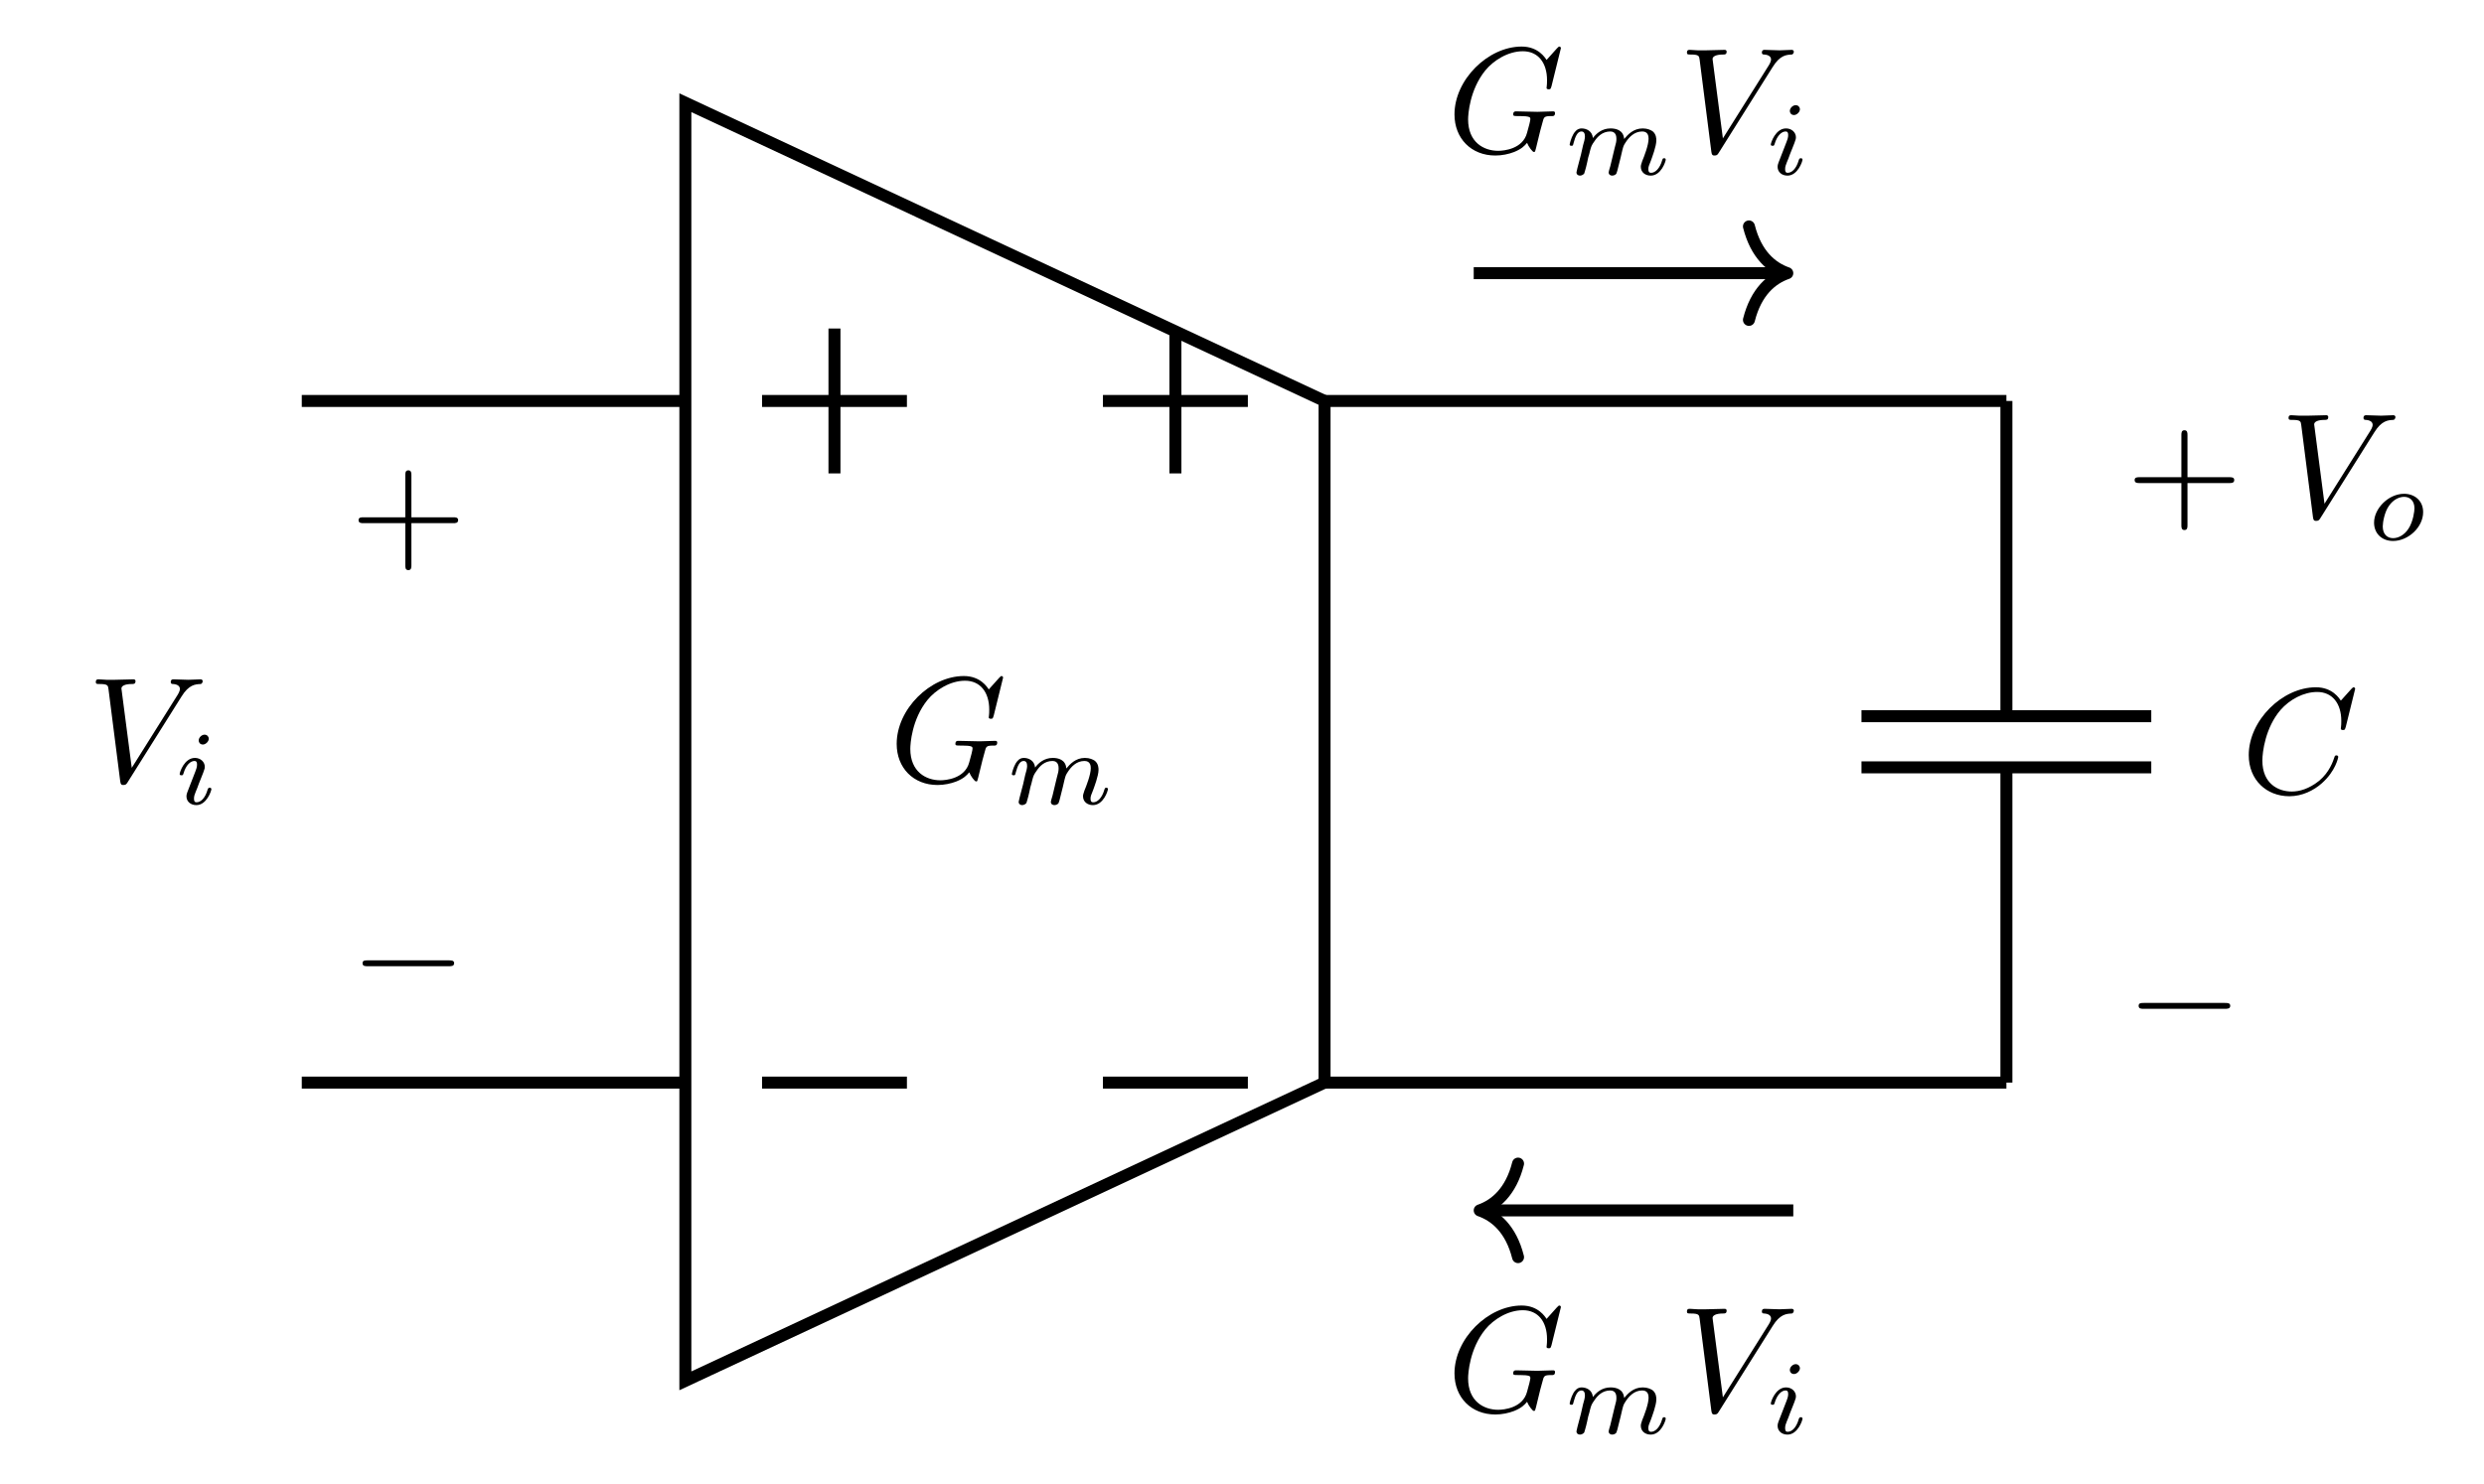
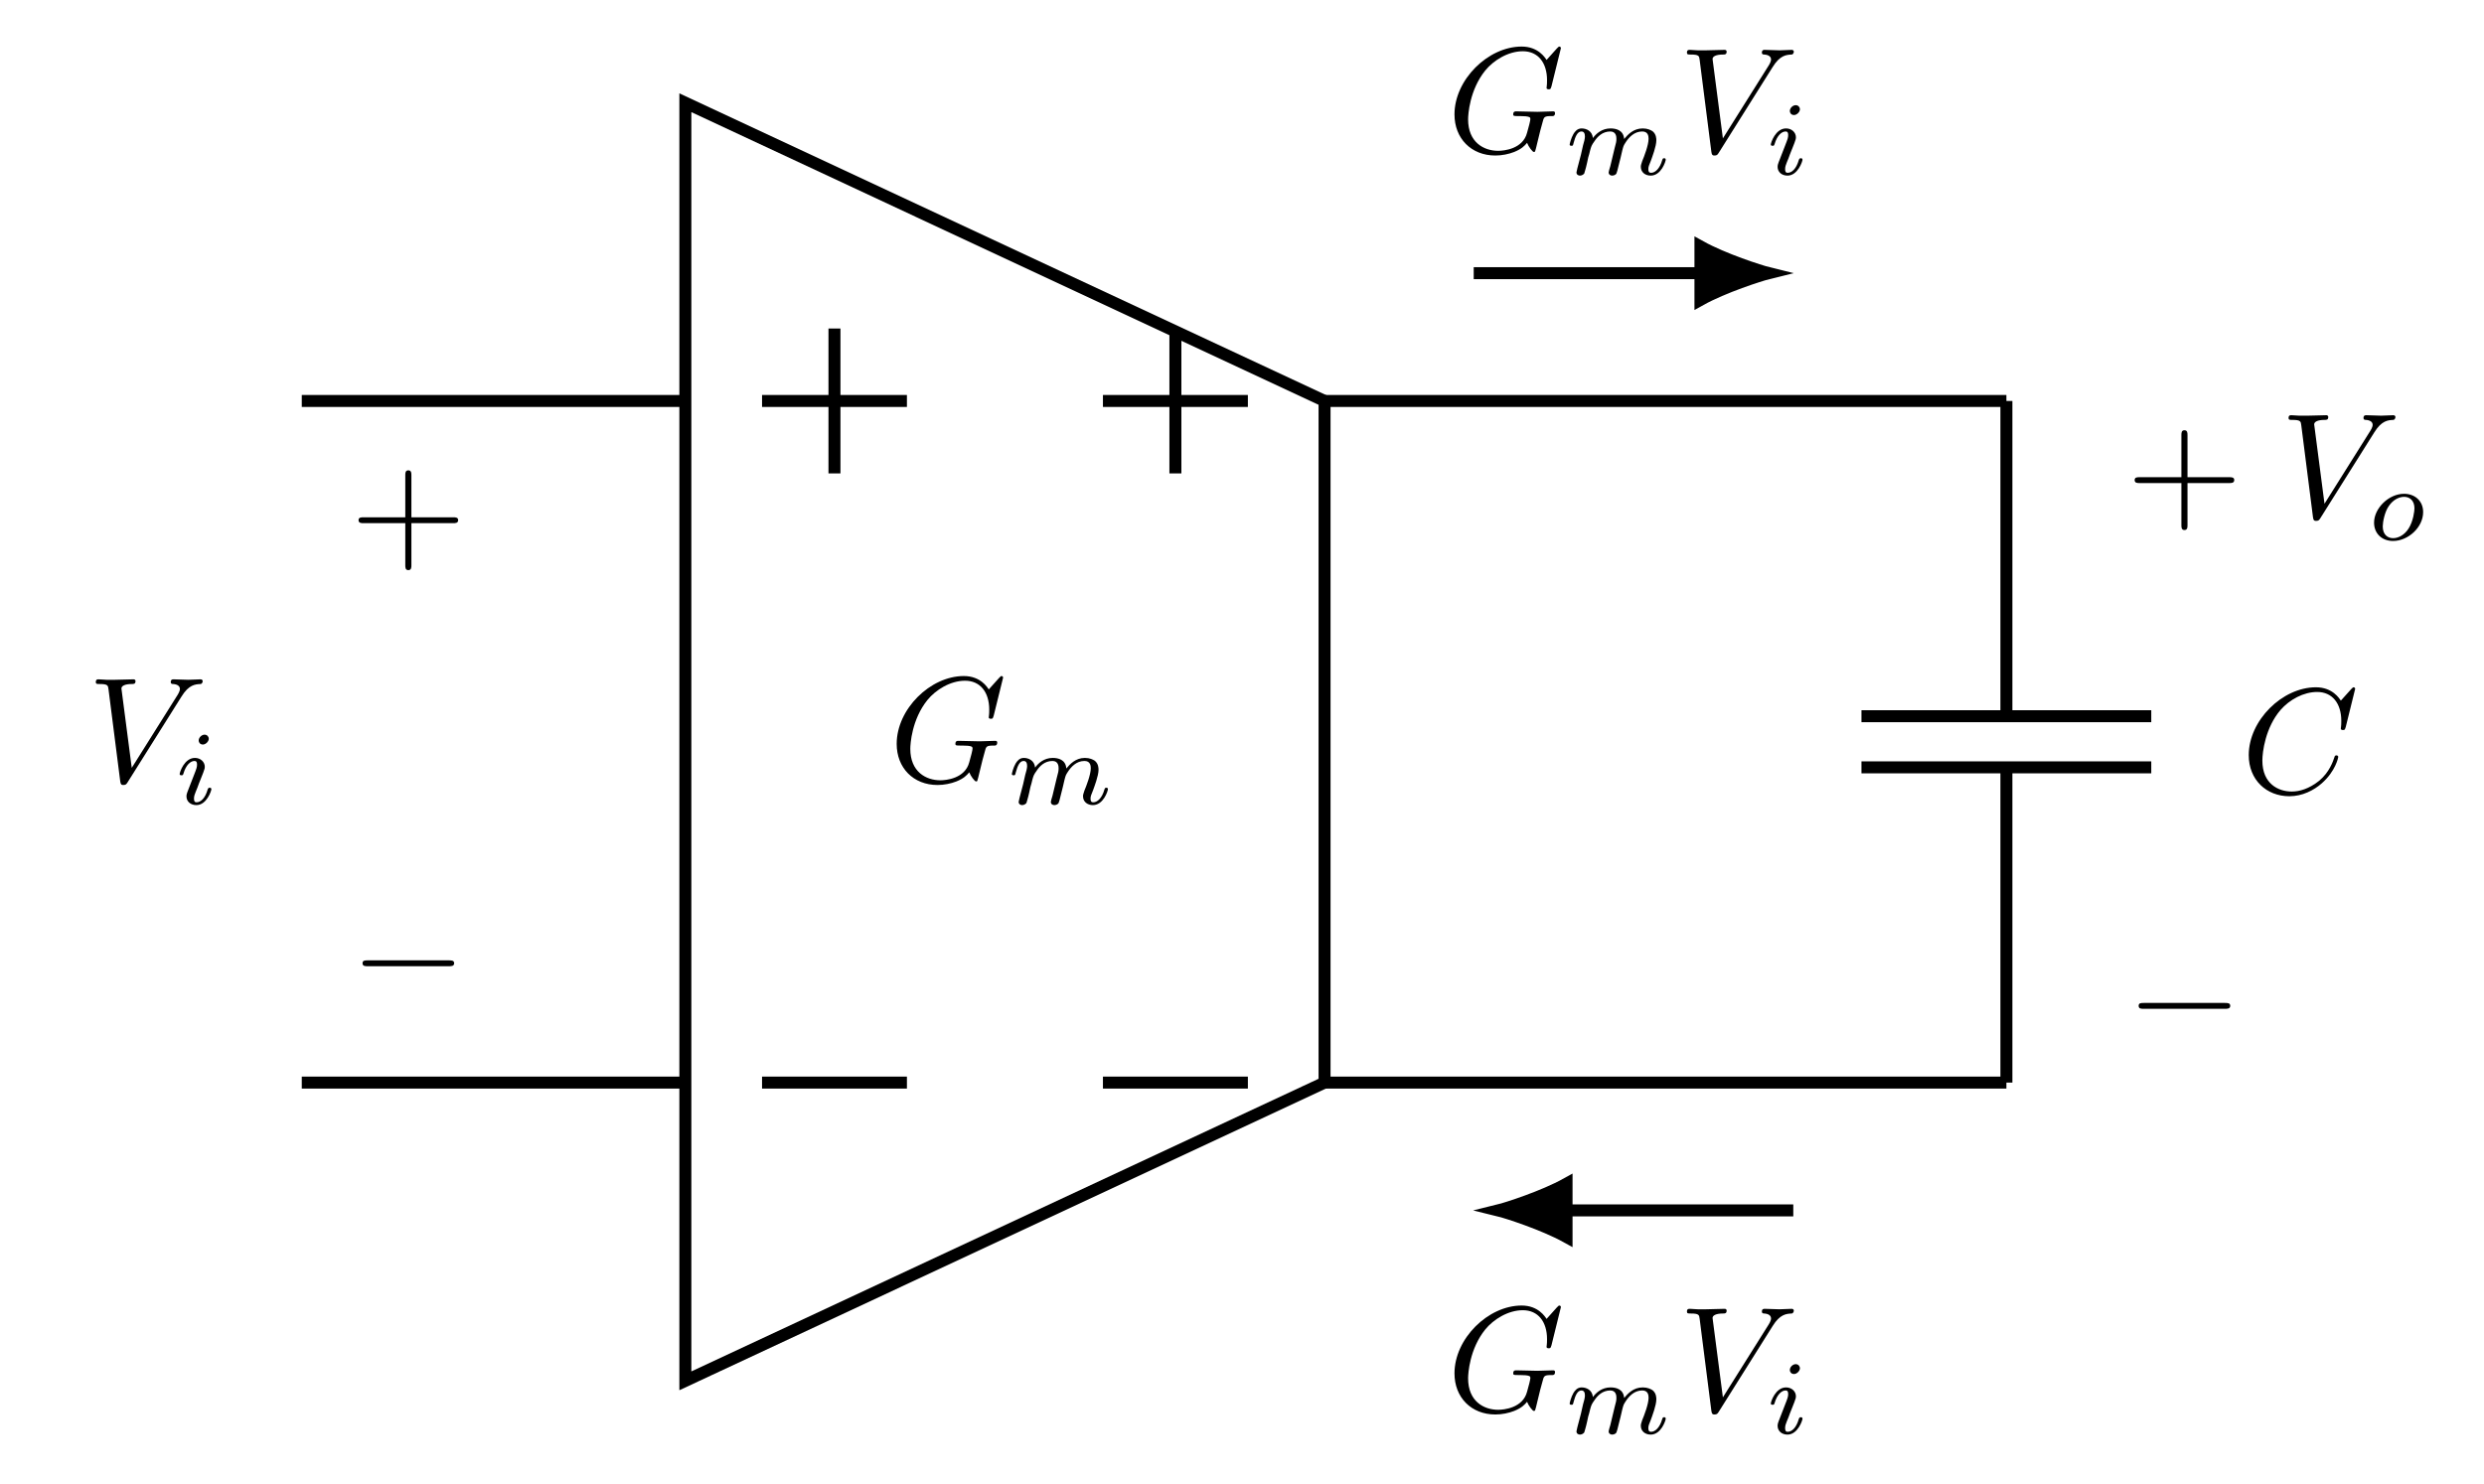
<svg xmlns="http://www.w3.org/2000/svg" xmlns:xlink="http://www.w3.org/1999/xlink" width="165.235pt" height="98.715pt" viewBox="0 0 165.235 98.715">
  <defs>
    <g>
      <g id="glyph-0-0">
        <path d="M 7.578 -6.922 C 7.578 -6.953 7.562 -7.031 7.469 -7.031 C 7.438 -7.031 7.422 -7.016 7.312 -6.906 L 6.625 -6.141 C 6.531 -6.281 6.078 -7.031 4.969 -7.031 C 2.734 -7.031 0.5 -4.828 0.5 -2.516 C 0.5 -0.922 1.609 0.219 3.219 0.219 C 3.656 0.219 4.109 0.125 4.469 -0.016 C 4.969 -0.219 5.156 -0.422 5.328 -0.625 C 5.422 -0.375 5.688 -0.016 5.781 -0.016 C 5.828 -0.016 5.859 -0.047 5.859 -0.047 C 5.875 -0.062 5.969 -0.453 6.016 -0.656 L 6.203 -1.422 C 6.25 -1.594 6.297 -1.766 6.344 -1.938 C 6.453 -2.375 6.453 -2.406 7.031 -2.406 C 7.078 -2.406 7.188 -2.422 7.188 -2.609 C 7.188 -2.688 7.141 -2.719 7.062 -2.719 C 6.828 -2.719 6.234 -2.688 6.016 -2.688 C 5.703 -2.688 4.922 -2.719 4.609 -2.719 C 4.531 -2.719 4.406 -2.719 4.406 -2.516 C 4.406 -2.406 4.484 -2.406 4.703 -2.406 C 4.719 -2.406 5 -2.406 5.234 -2.391 C 5.5 -2.359 5.547 -2.328 5.547 -2.203 C 5.547 -2.109 5.438 -1.672 5.328 -1.297 C 5.047 -0.203 3.766 -0.094 3.406 -0.094 C 2.453 -0.094 1.406 -0.656 1.406 -2.188 C 1.406 -2.5 1.5 -4.141 2.547 -5.438 C 3.094 -6.109 4.062 -6.719 5.047 -6.719 C 6.062 -6.719 6.656 -5.953 6.656 -4.797 C 6.656 -4.391 6.625 -4.391 6.625 -4.281 C 6.625 -4.188 6.734 -4.188 6.766 -4.188 C 6.891 -4.188 6.891 -4.203 6.953 -4.391 Z M 7.578 -6.922 " />
      </g>
      <g id="glyph-0-1">
        <path d="M 6.266 -5.672 C 6.75 -6.453 7.172 -6.484 7.531 -6.5 C 7.656 -6.516 7.672 -6.672 7.672 -6.688 C 7.672 -6.766 7.609 -6.812 7.531 -6.812 C 7.281 -6.812 6.984 -6.781 6.719 -6.781 C 6.391 -6.781 6.047 -6.812 5.734 -6.812 C 5.672 -6.812 5.547 -6.812 5.547 -6.625 C 5.547 -6.516 5.625 -6.5 5.703 -6.5 C 5.969 -6.484 6.156 -6.375 6.156 -6.172 C 6.156 -6.016 6.016 -5.797 6.016 -5.797 L 2.953 -0.922 L 2.266 -6.203 C 2.266 -6.375 2.5 -6.5 2.953 -6.5 C 3.094 -6.5 3.203 -6.5 3.203 -6.703 C 3.203 -6.781 3.125 -6.812 3.078 -6.812 C 2.672 -6.812 2.25 -6.781 1.828 -6.781 C 1.656 -6.781 1.469 -6.781 1.281 -6.781 C 1.109 -6.781 0.922 -6.812 0.75 -6.812 C 0.672 -6.812 0.562 -6.812 0.562 -6.625 C 0.562 -6.5 0.641 -6.5 0.812 -6.5 C 1.359 -6.5 1.375 -6.406 1.406 -6.156 L 2.188 -0.016 C 2.219 0.188 2.266 0.219 2.391 0.219 C 2.547 0.219 2.594 0.172 2.672 0.047 Z M 6.266 -5.672 " />
      </g>
      <g id="glyph-0-2">
        <path d="M 7.578 -6.922 C 7.578 -6.953 7.562 -7.031 7.469 -7.031 C 7.438 -7.031 7.422 -7.016 7.312 -6.906 L 6.625 -6.141 C 6.531 -6.281 6.078 -7.031 4.969 -7.031 C 2.734 -7.031 0.5 -4.828 0.5 -2.516 C 0.5 -0.875 1.672 0.219 3.203 0.219 C 4.062 0.219 4.828 -0.172 5.359 -0.641 C 6.281 -1.453 6.453 -2.359 6.453 -2.391 C 6.453 -2.5 6.344 -2.5 6.328 -2.5 C 6.266 -2.5 6.219 -2.469 6.203 -2.391 C 6.109 -2.109 5.875 -1.391 5.188 -0.812 C 4.5 -0.266 3.875 -0.094 3.359 -0.094 C 2.469 -0.094 1.406 -0.609 1.406 -2.156 C 1.406 -2.734 1.609 -4.344 2.609 -5.516 C 3.219 -6.219 4.156 -6.719 5.047 -6.719 C 6.062 -6.719 6.656 -5.953 6.656 -4.797 C 6.656 -4.391 6.625 -4.391 6.625 -4.281 C 6.625 -4.188 6.734 -4.188 6.766 -4.188 C 6.891 -4.188 6.891 -4.203 6.953 -4.391 Z M 7.578 -6.922 " />
      </g>
      <g id="glyph-1-0">
        <path d="M 3.031 -0.562 C 2.984 -0.422 2.922 -0.188 2.922 -0.156 C 2.922 0 3.047 0.062 3.156 0.062 C 3.297 0.062 3.406 -0.016 3.438 -0.078 C 3.469 -0.141 3.531 -0.375 3.562 -0.516 C 3.594 -0.641 3.672 -0.969 3.719 -1.141 C 3.75 -1.297 3.797 -1.453 3.828 -1.609 C 3.906 -1.906 3.906 -1.922 4.047 -2.141 C 4.266 -2.484 4.625 -2.875 5.156 -2.875 C 5.547 -2.875 5.578 -2.562 5.578 -2.391 C 5.578 -1.969 5.281 -1.203 5.156 -0.906 C 5.094 -0.703 5.062 -0.641 5.062 -0.531 C 5.062 -0.156 5.359 0.062 5.719 0.062 C 6.422 0.062 6.719 -0.891 6.719 -1 C 6.719 -1.094 6.641 -1.094 6.609 -1.094 C 6.516 -1.094 6.516 -1.047 6.484 -0.969 C 6.328 -0.406 6.016 -0.125 5.75 -0.125 C 5.594 -0.125 5.562 -0.219 5.562 -0.375 C 5.562 -0.531 5.609 -0.625 5.734 -0.938 C 5.812 -1.156 6.094 -1.891 6.094 -2.281 C 6.094 -2.391 6.094 -2.688 5.844 -2.891 C 5.719 -2.969 5.516 -3.078 5.188 -3.078 C 4.562 -3.078 4.188 -2.656 3.953 -2.375 C 3.906 -2.969 3.406 -3.078 3.047 -3.078 C 2.469 -3.078 2.078 -2.719 1.875 -2.438 C 1.828 -2.922 1.422 -3.078 1.125 -3.078 C 0.828 -3.078 0.672 -2.859 0.578 -2.703 C 0.422 -2.438 0.328 -2.047 0.328 -2 C 0.328 -1.922 0.422 -1.922 0.453 -1.922 C 0.547 -1.922 0.547 -1.938 0.594 -2.125 C 0.703 -2.531 0.844 -2.875 1.109 -2.875 C 1.297 -2.875 1.344 -2.719 1.344 -2.531 C 1.344 -2.406 1.281 -2.141 1.219 -1.953 C 1.172 -1.766 1.109 -1.484 1.078 -1.328 L 0.844 -0.438 C 0.828 -0.344 0.781 -0.172 0.781 -0.156 C 0.781 0 0.906 0.062 1.016 0.062 C 1.141 0.062 1.25 -0.016 1.297 -0.078 C 1.328 -0.141 1.375 -0.375 1.422 -0.516 C 1.453 -0.641 1.531 -0.969 1.562 -1.141 C 1.609 -1.297 1.656 -1.453 1.688 -1.609 C 1.766 -1.891 1.781 -1.953 1.984 -2.234 C 2.172 -2.516 2.5 -2.875 3.031 -2.875 C 3.422 -2.875 3.438 -2.516 3.438 -2.391 C 3.438 -2.219 3.422 -2.125 3.312 -1.734 Z M 3.031 -0.562 " />
      </g>
      <g id="glyph-1-1">
        <path d="M 2.266 -4.359 C 2.266 -4.469 2.172 -4.625 1.984 -4.625 C 1.797 -4.625 1.594 -4.438 1.594 -4.234 C 1.594 -4.125 1.672 -3.969 1.875 -3.969 C 2.062 -3.969 2.266 -4.172 2.266 -4.359 Z M 0.844 -0.812 C 0.812 -0.719 0.781 -0.641 0.781 -0.516 C 0.781 -0.188 1.047 0.062 1.438 0.062 C 2.125 0.062 2.438 -0.891 2.438 -1 C 2.438 -1.094 2.344 -1.094 2.328 -1.094 C 2.234 -1.094 2.219 -1.047 2.188 -0.969 C 2.031 -0.406 1.734 -0.125 1.453 -0.125 C 1.312 -0.125 1.281 -0.219 1.281 -0.375 C 1.281 -0.531 1.328 -0.656 1.391 -0.812 C 1.469 -1 1.547 -1.188 1.609 -1.375 C 1.672 -1.547 1.938 -2.172 1.953 -2.266 C 1.984 -2.328 2 -2.406 2 -2.484 C 2 -2.812 1.719 -3.078 1.344 -3.078 C 0.641 -3.078 0.328 -2.125 0.328 -2 C 0.328 -1.922 0.422 -1.922 0.453 -1.922 C 0.547 -1.922 0.547 -1.953 0.578 -2.031 C 0.75 -2.625 1.062 -2.875 1.312 -2.875 C 1.422 -2.875 1.484 -2.828 1.484 -2.641 C 1.484 -2.469 1.453 -2.375 1.281 -1.938 Z M 0.844 -0.812 " />
      </g>
      <g id="glyph-1-2">
        <path d="M 3.703 -1.859 C 3.703 -2.625 3.125 -3.078 2.438 -3.078 C 1.406 -3.078 0.438 -2.109 0.438 -1.156 C 0.438 -0.453 0.938 0.062 1.703 0.062 C 2.703 0.062 3.703 -0.844 3.703 -1.859 Z M 1.703 -0.125 C 1.359 -0.125 1.016 -0.344 1.016 -0.906 C 1.016 -1.188 1.141 -1.875 1.422 -2.266 C 1.719 -2.703 2.125 -2.875 2.438 -2.875 C 2.812 -2.875 3.125 -2.625 3.125 -2.109 C 3.125 -1.938 3.047 -1.25 2.734 -0.766 C 2.469 -0.344 2.062 -0.125 1.703 -0.125 Z M 1.703 -0.125 " />
      </g>
      <g id="glyph-2-0">
        <path d="M 4.078 -2.297 L 6.859 -2.297 C 7 -2.297 7.188 -2.297 7.188 -2.5 C 7.188 -2.688 7 -2.688 6.859 -2.688 L 4.078 -2.688 L 4.078 -5.484 C 4.078 -5.625 4.078 -5.812 3.875 -5.812 C 3.672 -5.812 3.672 -5.625 3.672 -5.484 L 3.672 -2.688 L 0.891 -2.688 C 0.75 -2.688 0.562 -2.688 0.562 -2.5 C 0.562 -2.297 0.75 -2.297 0.891 -2.297 L 3.672 -2.297 L 3.672 0.5 C 3.672 0.641 3.672 0.828 3.875 0.828 C 4.078 0.828 4.078 0.641 4.078 0.5 Z M 4.078 -2.297 " />
      </g>
      <g id="glyph-3-0">
        <path d="M 6.562 -2.297 C 6.734 -2.297 6.922 -2.297 6.922 -2.5 C 6.922 -2.688 6.734 -2.688 6.562 -2.688 L 1.172 -2.688 C 1 -2.688 0.828 -2.688 0.828 -2.5 C 0.828 -2.297 1 -2.297 1.172 -2.297 Z M 6.562 -2.297 " />
      </g>
    </g>
    <clipPath id="clip-0">
      <path clip-rule="nonzero" d="M 34 0 L 100 0 L 100 98.715 L 34 98.715 Z M 34 0 " />
    </clipPath>
  </defs>
  <g clip-path="url(#clip-0)">
    <path fill="none" stroke-width="0.797" stroke-linecap="butt" stroke-linejoin="miter" stroke="rgb(0%, 0%, 0%)" stroke-opacity="1" stroke-miterlimit="10" d="M 34.018 36.849 L 34.018 121.892 L 76.537 102.048 L 76.537 56.693 Z M 34.018 36.849 " transform="matrix(1, 0, 0, -1, 11.572, 128.728)" />
  </g>
  <g fill="rgb(0%, 0%, 0%)" fill-opacity="1">
    <use xlink:href="#glyph-0-0" x="59.147" y="52.014" />
  </g>
  <g fill="rgb(0%, 0%, 0%)" fill-opacity="1">
    <use xlink:href="#glyph-1-0" x="66.98" y="53.509" />
  </g>
  <path fill="none" stroke-width="0.797" stroke-linecap="butt" stroke-linejoin="miter" stroke="rgb(0%, 0%, 0%)" stroke-opacity="1" stroke-miterlimit="10" d="M 8.502 102.048 L 34.018 102.048 " transform="matrix(1, 0, 0, -1, 11.572, 128.728)" />
  <path fill="none" stroke-width="0.797" stroke-linecap="butt" stroke-linejoin="miter" stroke="rgb(0%, 0%, 0%)" stroke-opacity="1" stroke-miterlimit="10" d="M 8.502 56.693 L 34.018 56.693 " transform="matrix(1, 0, 0, -1, 11.572, 128.728)" />
  <path fill="none" stroke-width="0.797" stroke-linecap="butt" stroke-linejoin="miter" stroke="rgb(0%, 0%, 0%)" stroke-opacity="1" stroke-miterlimit="10" d="M 39.119 102.048 L 48.756 102.048 " transform="matrix(1, 0, 0, -1, 11.572, 128.728)" />
  <path fill="none" stroke-width="0.797" stroke-linecap="butt" stroke-linejoin="miter" stroke="rgb(0%, 0%, 0%)" stroke-opacity="1" stroke-miterlimit="10" d="M 43.936 97.228 L 43.936 106.869 " transform="matrix(1, 0, 0, -1, 11.572, 128.728)" />
  <path fill="none" stroke-width="0.797" stroke-linecap="butt" stroke-linejoin="miter" stroke="rgb(0%, 0%, 0%)" stroke-opacity="1" stroke-miterlimit="10" d="M 39.119 56.693 L 48.756 56.693 " transform="matrix(1, 0, 0, -1, 11.572, 128.728)" />
  <g fill="rgb(0%, 0%, 0%)" fill-opacity="1">
    <use xlink:href="#glyph-0-1" x="5.811" y="52.014" />
  </g>
  <g fill="rgb(0%, 0%, 0%)" fill-opacity="1">
    <use xlink:href="#glyph-1-1" x="11.623" y="53.509" />
  </g>
  <g fill="rgb(0%, 0%, 0%)" fill-opacity="1">
    <use xlink:href="#glyph-2-0" x="23.288" y="37.108" />
  </g>
  <g fill="rgb(0%, 0%, 0%)" fill-opacity="1">
    <use xlink:href="#glyph-3-0" x="23.288" y="66.589" />
  </g>
  <path fill="none" stroke-width="0.797" stroke-linecap="butt" stroke-linejoin="miter" stroke="rgb(0%, 0%, 0%)" stroke-opacity="1" stroke-miterlimit="10" d="M 76.537 102.048 L 121.893 102.048 " transform="matrix(1, 0, 0, -1, 11.572, 128.728)" />
  <path fill="none" stroke-width="0.797" stroke-linecap="butt" stroke-linejoin="miter" stroke="rgb(0%, 0%, 0%)" stroke-opacity="1" stroke-miterlimit="10" d="M 76.537 56.693 L 121.893 56.693 " transform="matrix(1, 0, 0, -1, 11.572, 128.728)" />
  <path fill="none" stroke-width="0.797" stroke-linecap="butt" stroke-linejoin="miter" stroke="rgb(0%, 0%, 0%)" stroke-opacity="1" stroke-miterlimit="10" d="M 121.893 102.048 L 121.893 81.072 " transform="matrix(1, 0, 0, -1, 11.572, 128.728)" />
  <path fill="none" stroke-width="0.797" stroke-linecap="butt" stroke-linejoin="miter" stroke="rgb(0%, 0%, 0%)" stroke-opacity="1" stroke-miterlimit="10" d="M 112.252 81.072 L 131.53 81.072 " transform="matrix(1, 0, 0, -1, 11.572, 128.728)" />
  <path fill="none" stroke-width="0.797" stroke-linecap="butt" stroke-linejoin="miter" stroke="rgb(0%, 0%, 0%)" stroke-opacity="1" stroke-miterlimit="10" d="M 112.252 77.669 L 131.53 77.669 " transform="matrix(1, 0, 0, -1, 11.572, 128.728)" />
  <path fill="none" stroke-width="0.797" stroke-linecap="butt" stroke-linejoin="miter" stroke="rgb(0%, 0%, 0%)" stroke-opacity="1" stroke-miterlimit="10" d="M 121.893 77.669 L 121.893 56.693 " transform="matrix(1, 0, 0, -1, 11.572, 128.728)" />
  <g fill="rgb(0%, 0%, 0%)" fill-opacity="1">
    <use xlink:href="#glyph-2-0" x="141.433" y="34.44" />
  </g>
  <g fill="rgb(0%, 0%, 0%)" fill-opacity="1">
    <use xlink:href="#glyph-0-1" x="151.672" y="34.44" />
  </g>
  <g fill="rgb(0%, 0%, 0%)" fill-opacity="1">
    <use xlink:href="#glyph-1-2" x="157.484" y="35.934" />
  </g>
  <g fill="rgb(0%, 0%, 0%)" fill-opacity="1">
    <use xlink:href="#glyph-3-0" x="141.433" y="69.423" />
  </g>
  <g fill="rgb(0%, 0%, 0%)" fill-opacity="1">
    <use xlink:href="#glyph-0-2" x="149.086" y="52.762" />
  </g>
  <path fill="none" stroke-width="0.797" stroke-linecap="butt" stroke-linejoin="miter" stroke="rgb(0%, 0%, 0%)" stroke-opacity="1" stroke-miterlimit="10" d="M 61.795 102.048 L 71.436 102.048 " transform="matrix(1, 0, 0, -1, 11.572, 128.728)" />
  <path fill="none" stroke-width="0.797" stroke-linecap="butt" stroke-linejoin="miter" stroke="rgb(0%, 0%, 0%)" stroke-opacity="1" stroke-miterlimit="10" d="M 66.615 97.228 L 66.615 106.869 " transform="matrix(1, 0, 0, -1, 11.572, 128.728)" />
  <path fill="none" stroke-width="0.797" stroke-linecap="butt" stroke-linejoin="miter" stroke="rgb(0%, 0%, 0%)" stroke-opacity="1" stroke-miterlimit="10" d="M 61.795 56.693 L 71.436 56.693 " transform="matrix(1, 0, 0, -1, 11.572, 128.728)" />
-   <path fill="none" stroke-width="0.797" stroke-linecap="butt" stroke-linejoin="miter" stroke="rgb(0%, 0%, 0%)" stroke-opacity="1" stroke-miterlimit="10" d="M 86.459 110.552 L 106.92 110.552 " transform="matrix(1, 0, 0, -1, 11.572, 128.728)" />
-   <path fill="none" stroke-width="0.797" stroke-linecap="round" stroke-linejoin="round" stroke="rgb(0%, 0%, 0%)" stroke-opacity="1" stroke-miterlimit="10" d="M -2.552 3.109 C -2.083 1.246 -1.048 0.363 -0.001 -0 C -1.048 -0.363 -2.083 -1.246 -2.552 -3.11 " transform="matrix(1, 0, 0, -1, 118.8914, 18.17563)" />
+   <path fill="none" stroke-width="0.797" stroke-linecap="butt" stroke-linejoin="miter" stroke="rgb(0%, 0%, 0%)" stroke-opacity="1" stroke-miterlimit="10" d="M 86.459 110.552 L 101.541 110.552 " transform="matrix(1, 0, 0, -1, 11.572, 128.728)" />
+   <path fill-rule="nonzero" fill="rgb(0%, 0%, 0%)" fill-opacity="1" stroke-width="0.797" stroke-linecap="butt" stroke-linejoin="miter" stroke="rgb(0%, 0%, 0%)" stroke-opacity="1" stroke-miterlimit="10" d="M 4.535 -0 C 3.977 0.137 1.532 0.922 0 1.773 L 0 -1.774 C 1.532 -0.922 3.977 -0.137 4.535 -0 Z M 4.535 -0 " transform="matrix(1, 0, 0, -1, 113.113, 18.17563)" />
  <g fill="rgb(0%, 0%, 0%)" fill-opacity="1">
    <use xlink:href="#glyph-0-0" x="96.252" y="10.129" />
  </g>
  <g fill="rgb(0%, 0%, 0%)" fill-opacity="1">
    <use xlink:href="#glyph-1-0" x="104.085" y="11.623" />
  </g>
  <g fill="rgb(0%, 0%, 0%)" fill-opacity="1">
    <use xlink:href="#glyph-0-1" x="111.653" y="10.129" />
  </g>
  <g fill="rgb(0%, 0%, 0%)" fill-opacity="1">
    <use xlink:href="#glyph-1-1" x="117.465" y="11.623" />
  </g>
-   <path fill="none" stroke-width="0.797" stroke-linecap="butt" stroke-linejoin="miter" stroke="rgb(0%, 0%, 0%)" stroke-opacity="1" stroke-miterlimit="10" d="M 107.717 48.189 L 87.256 48.189 " transform="matrix(1, 0, 0, -1, 11.572, 128.728)" />
-   <path fill="none" stroke-width="0.797" stroke-linecap="round" stroke-linejoin="round" stroke="rgb(0%, 0%, 0%)" stroke-opacity="1" stroke-miterlimit="10" d="M -2.552 3.11 C -2.083 1.243 -1.044 0.364 -0.001 0.001 C -1.044 -0.363 -2.083 -1.246 -2.552 -3.113 " transform="matrix(-1, 0, 0, 1, 98.42834, 80.53853)" />
+   <path fill="none" stroke-width="0.797" stroke-linecap="butt" stroke-linejoin="miter" stroke="rgb(0%, 0%, 0%)" stroke-opacity="1" stroke-miterlimit="10" d="M 107.717 48.189 L 92.635 48.189 " transform="matrix(1, 0, 0, -1, 11.572, 128.728)" />
+   <path fill-rule="nonzero" fill="rgb(0%, 0%, 0%)" fill-opacity="1" stroke-width="0.797" stroke-linecap="butt" stroke-linejoin="miter" stroke="rgb(0%, 0%, 0%)" stroke-opacity="1" stroke-miterlimit="10" d="M 4.535 0.001 C 3.976 0.137 1.531 0.922 -0 1.77 L -0 -1.773 C 1.531 -0.921 3.976 -0.136 4.535 0.001 Z M 4.535 0.001 " transform="matrix(-1, 0, 0, 1, 104.2068, 80.53853)" />
  <g fill="rgb(0%, 0%, 0%)" fill-opacity="1">
    <use xlink:href="#glyph-0-0" x="96.252" y="93.9" />
  </g>
  <g fill="rgb(0%, 0%, 0%)" fill-opacity="1">
    <use xlink:href="#glyph-1-0" x="104.085" y="95.395" />
  </g>
  <g fill="rgb(0%, 0%, 0%)" fill-opacity="1">
    <use xlink:href="#glyph-0-1" x="111.653" y="93.9" />
  </g>
  <g fill="rgb(0%, 0%, 0%)" fill-opacity="1">
    <use xlink:href="#glyph-1-1" x="117.465" y="95.395" />
  </g>
</svg>
